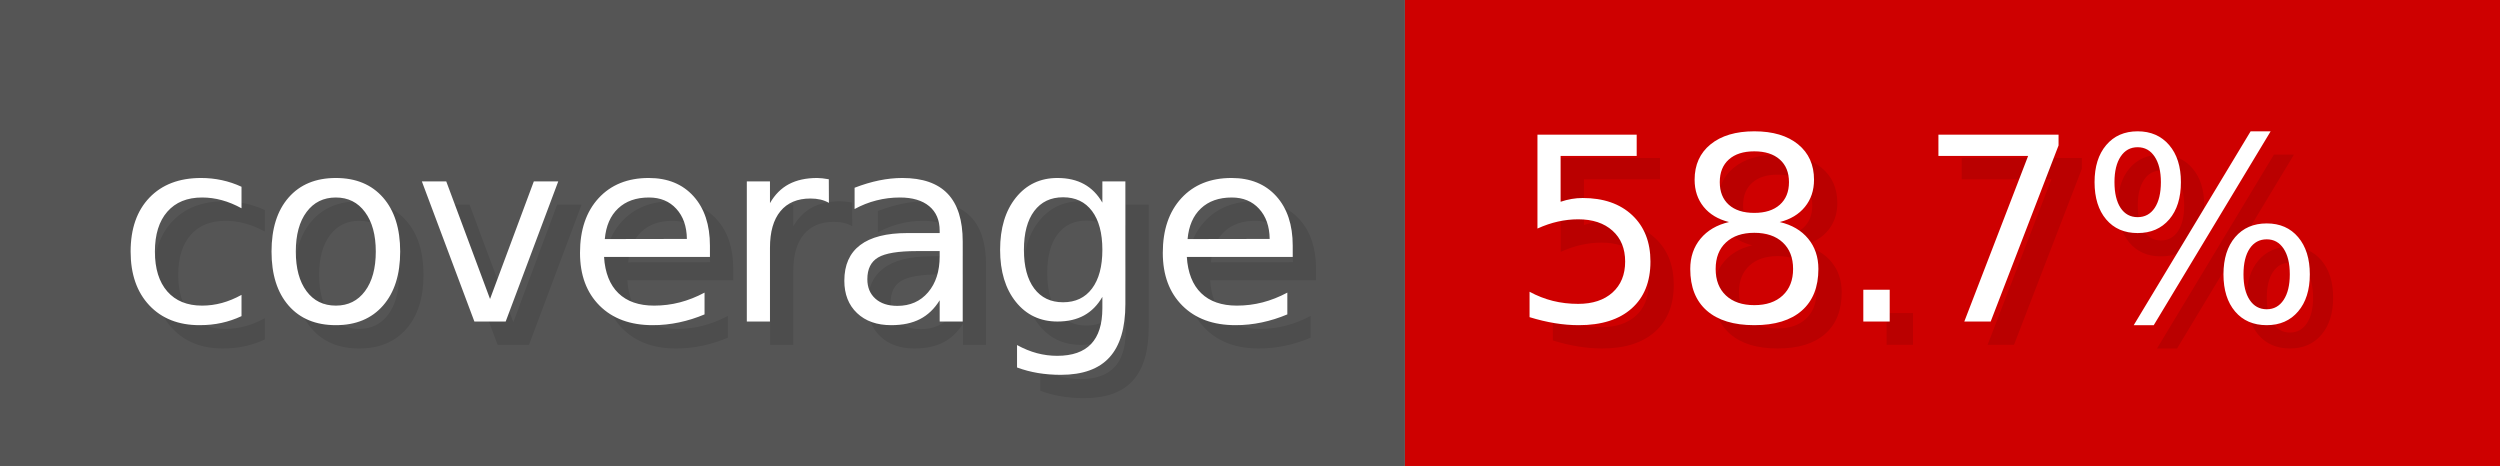
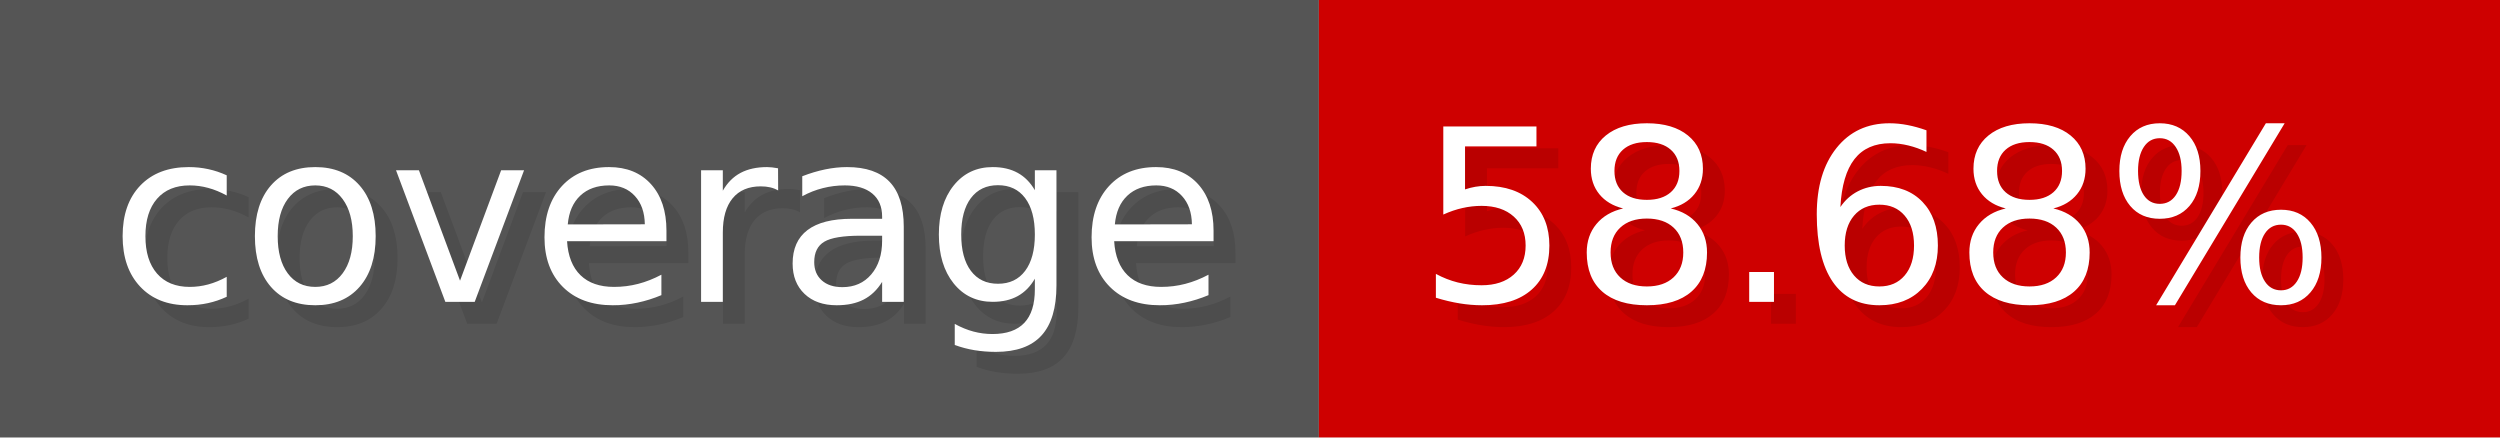
- <svg xmlns="http://www.w3.org/2000/svg" width="107.3" height="20" viewBox="0 0 1073 200" role="img" aria-label="coverage: 58.7%">
+ <svg xmlns="http://www.w3.org/2000/svg" width="114.3" height="20" viewBox="0 0 1143 200" role="img" aria-label="coverage: 58.68%">
  <g>
    <rect fill="#555" width="603" height="200" />
-     <rect fill="#ce0000" x="603" width="470" height="200" />
+     <rect fill="#ce0000" x="603" width="540" height="200" />
  </g>
  <g aria-hidden="true" fill="#fff" text-anchor="start" font-family="Verdana,DejaVu Sans,sans-serif" font-size="110">
    <text x="60" y="148" textLength="503" fill="#000" opacity="0.1">coverage</text>
    <text x="50" y="138" textLength="503">coverage</text>
-     <text x="658" y="148" textLength="370" fill="#000" opacity="0.1">58.7%</text>
-     <text x="648" y="138" textLength="370">58.7%</text>
+     <text x="658" y="148" textLength="440" fill="#000" opacity="0.1">58.68%</text>
+     <text x="648" y="138" textLength="440">58.68%</text>
  </g>
</svg>
